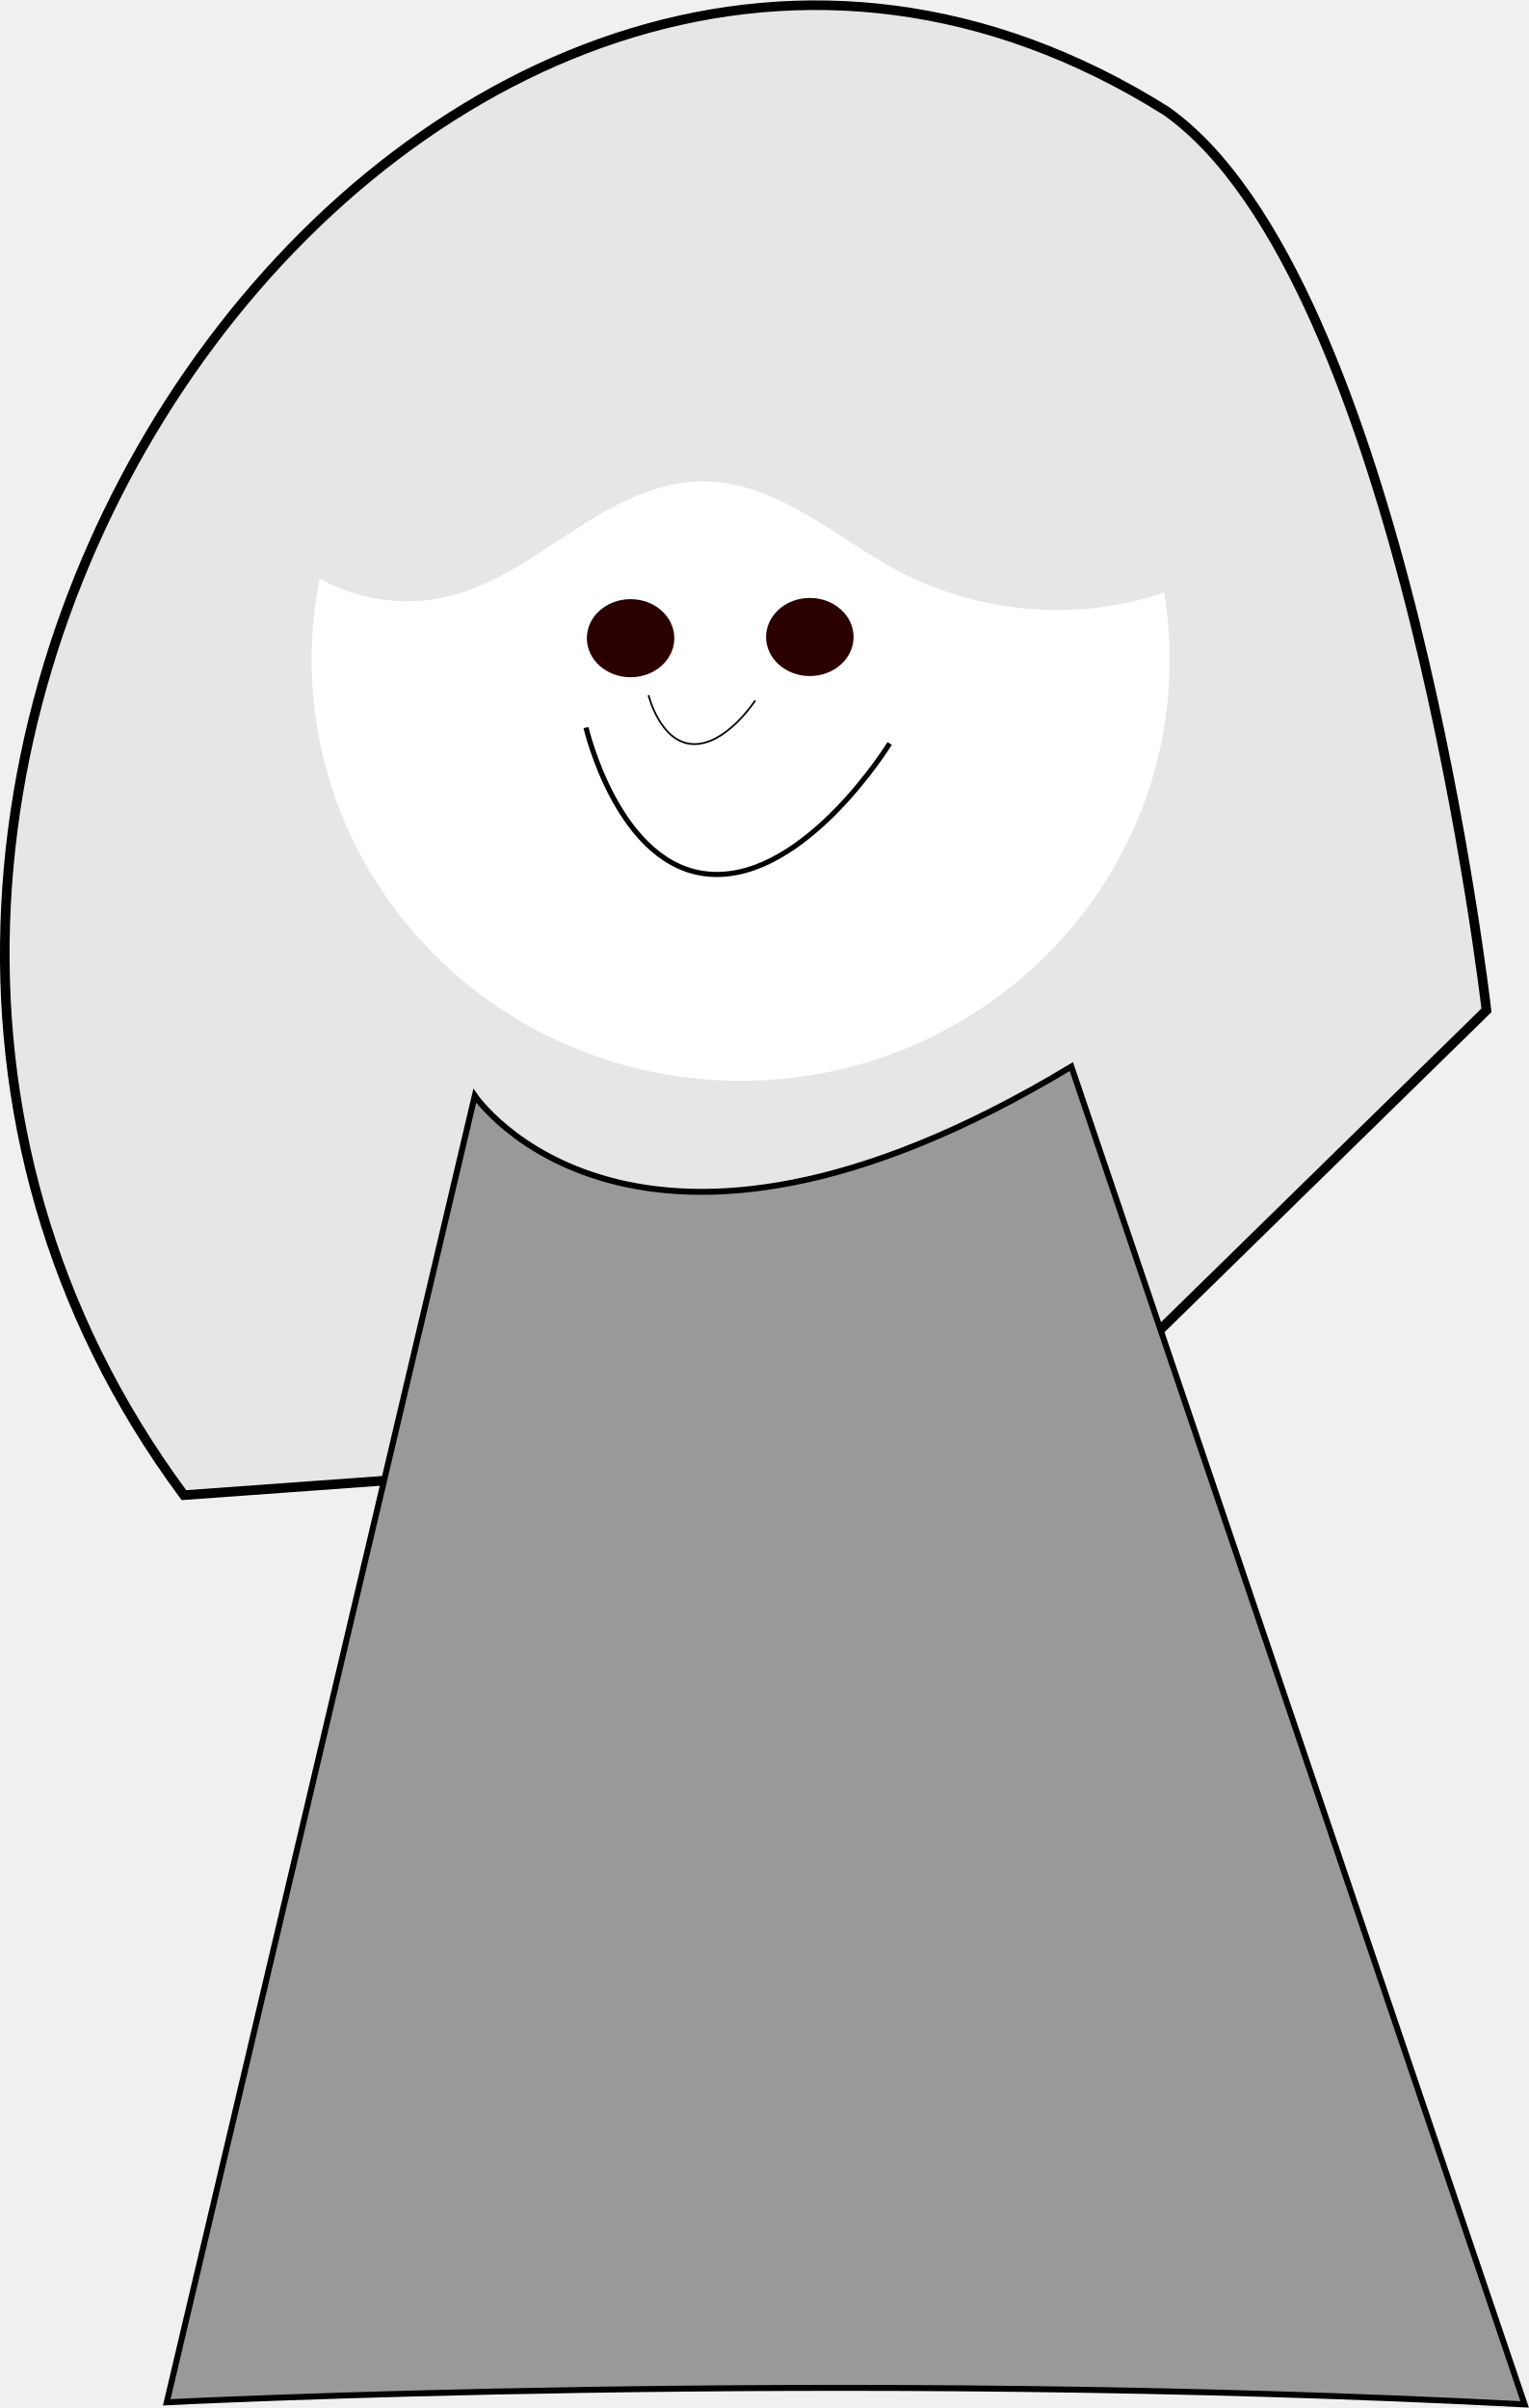
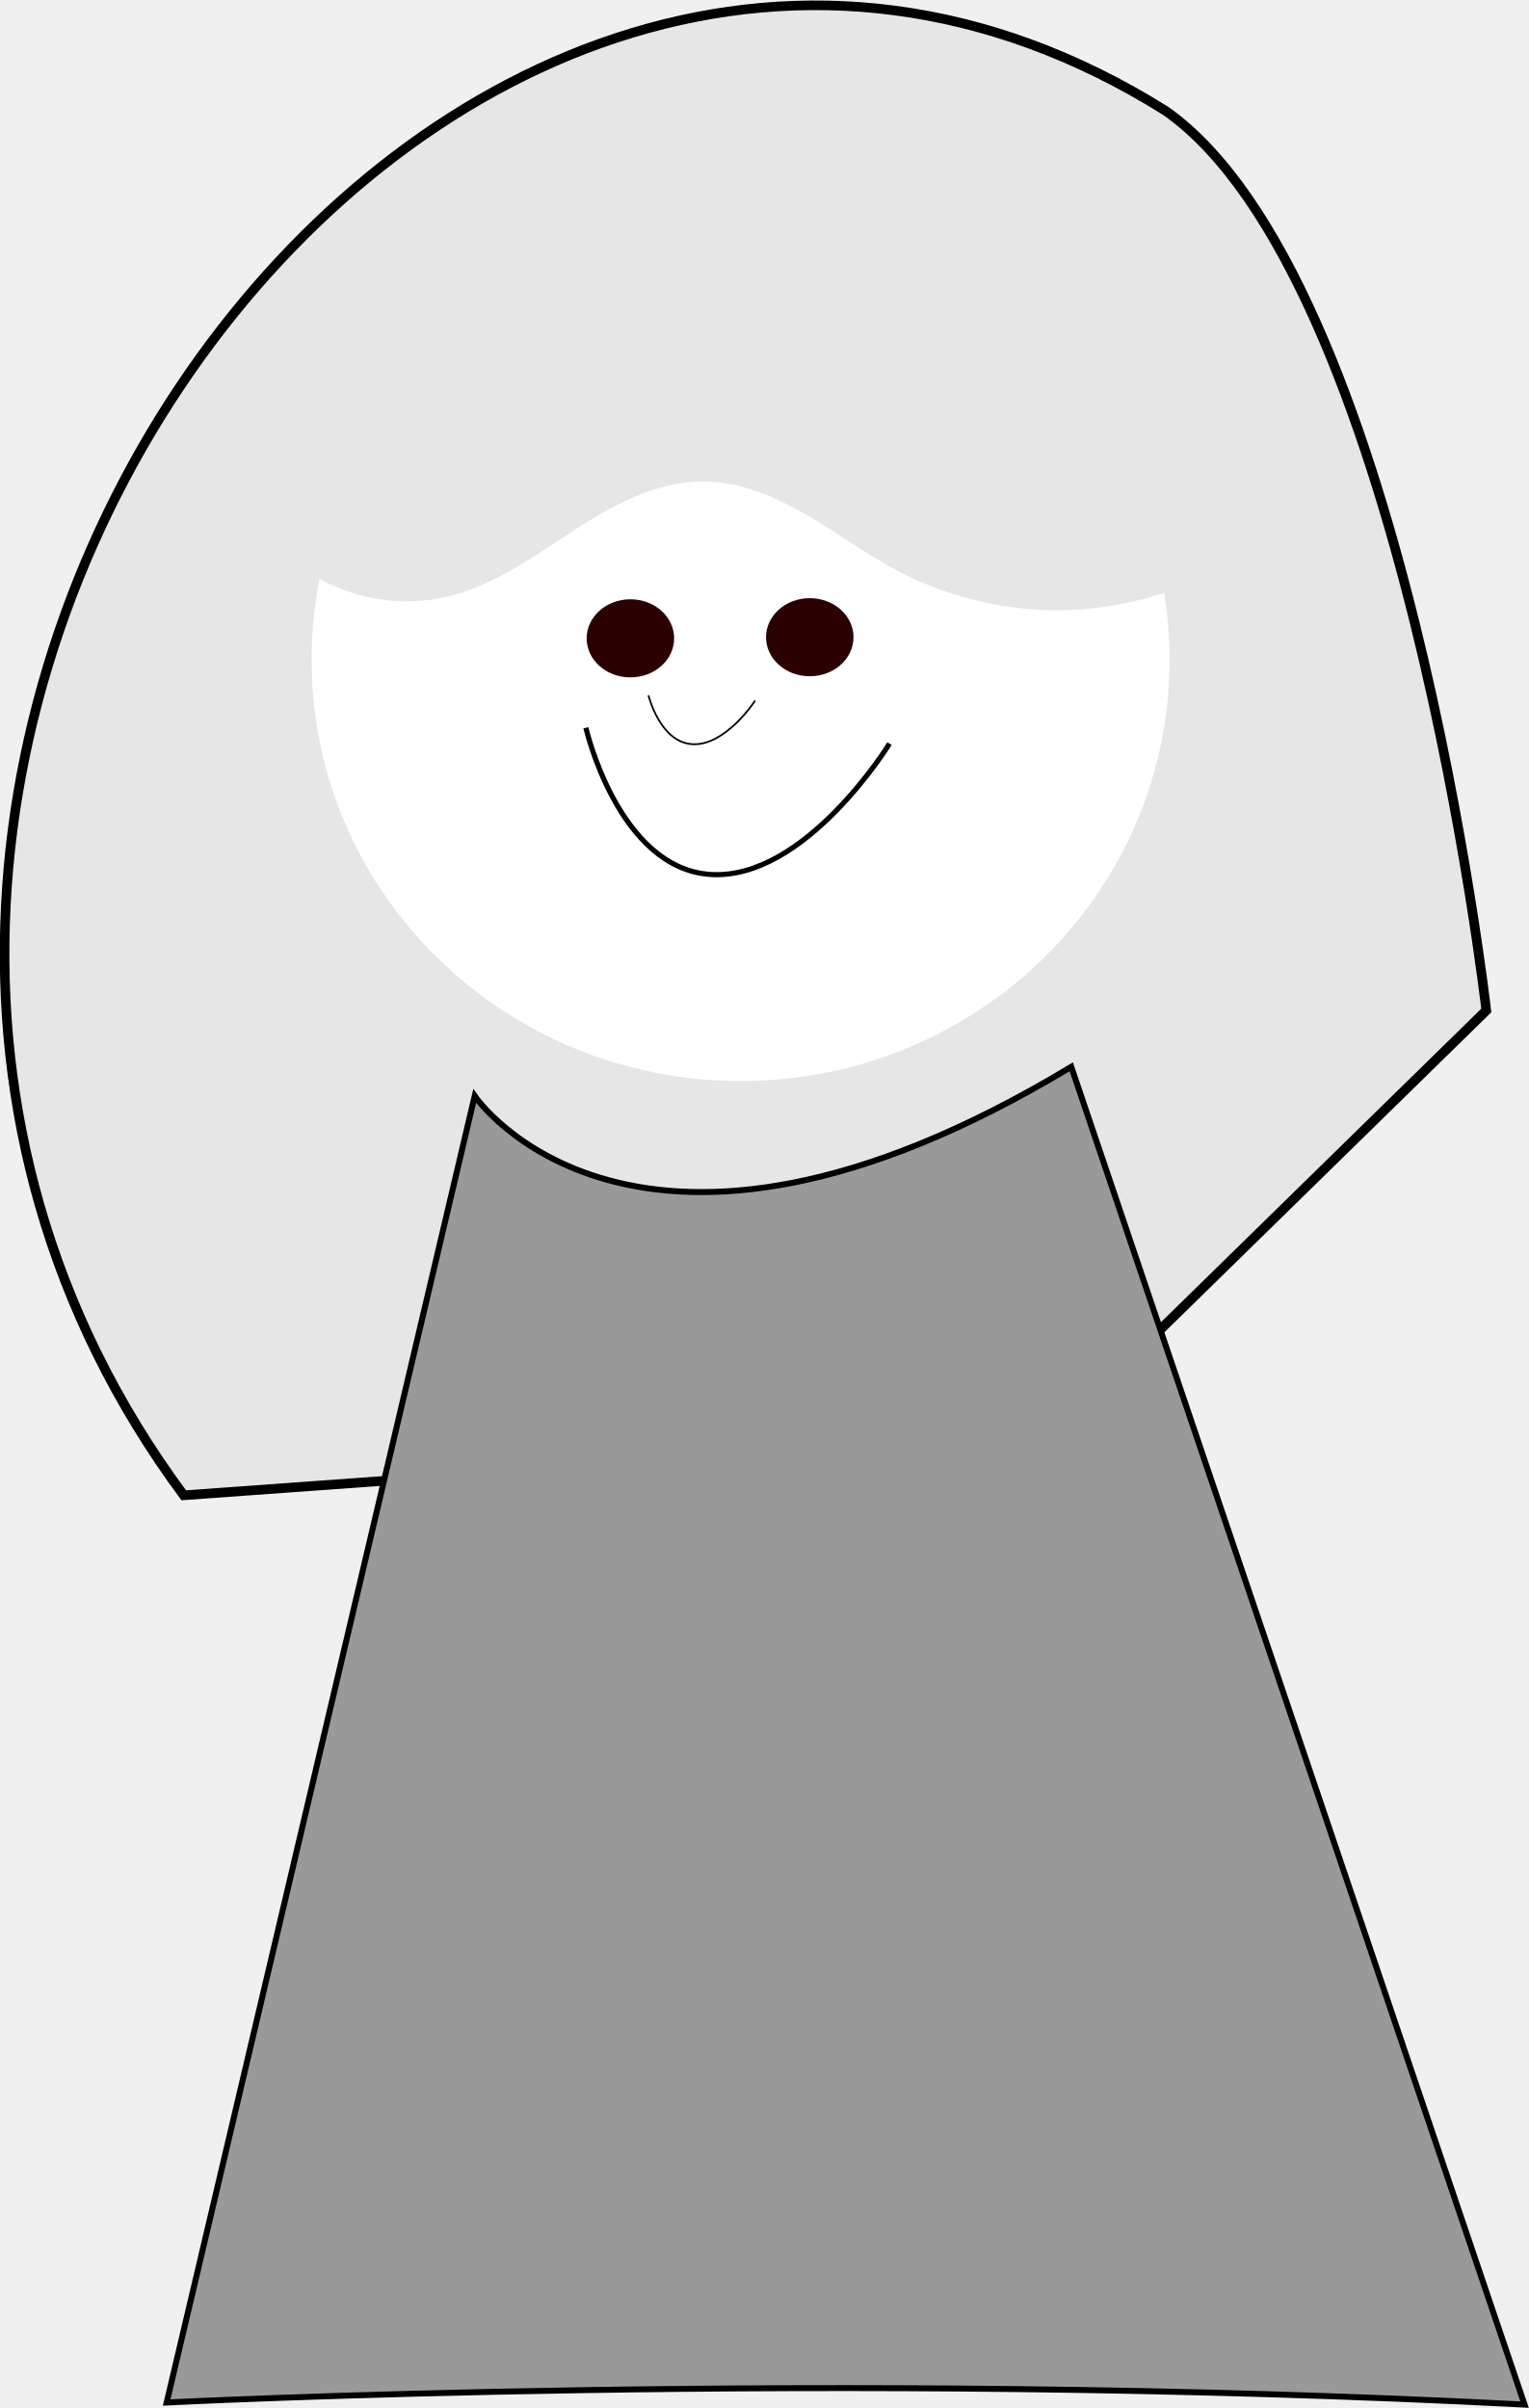
- <svg xmlns="http://www.w3.org/2000/svg" width="0.603in" height="0.95in" viewBox="0 0 54.277 85.481" id="svg2" version="1.1">
-   <defs id="defs4">
-     <marker orient="auto" refY="0" refX="0" id="Arrow2Lend" style="overflow:visible">
-       <path id="path4440" style="fill:#000000;fill-opacity:1;fill-rule:evenodd;stroke:#000000;stroke-width:0.625;stroke-linejoin:round;stroke-opacity:1" d="M 8.719,4.034 -2.207,0.016 8.719,-4.002 c -1.745,2.372 -1.735,5.617 -6e-7,8.035 z" transform="matrix(-1.1,0,0,-1.1,-1.1,0)" />
-     </marker>
-     <marker orient="auto" refY="0" refX="0" id="Arrow2Lend-3" style="overflow:visible">
-       <path id="path4440-7" style="fill:#000000;fill-opacity:1;fill-rule:evenodd;stroke:#000000;stroke-width:0.625;stroke-linejoin:round;stroke-opacity:1" d="M 8.719,4.034 -2.207,0.016 8.719,-4.002 c -1.745,2.372 -1.735,5.617 -6e-7,8.035 z" transform="matrix(-1.1,0,0,-1.1,-1.1,0)" />
-     </marker>
-   </defs>
-   <g id="layer1" transform="translate(-44.66172,-446.1715)">
-     <g id="g4380" transform="matrix(0.4970869,0,0,0.4970869,232.3026,260.9569)">
-       <path id="path3350" d="m -364.345,479.381 c -38.947,-52.583 18.695,-131.215 70.162,-98.879 16.892,11.957 22.865,64.245 22.865,64.245 l -30.778,30.132 z" style="opacity:1;fill:#e6e6e6;fill-rule:evenodd;stroke:#000000;stroke-width:0.685px;stroke-linecap:butt;stroke-linejoin:miter;stroke-opacity:1" />
-       <ellipse ry="30.078" rx="30.636" cy="419.706" cx="-324.584" id="path3340" style="fill:#ffffff;fill-opacity:1" />
-       <path id="path3348" d="m -365.572,544.187 c 0,0 47.496,-2.416 96.98,0.148 l -32.374,-95.568 c -31.247,18.837 -42.606,2.084 -42.606,2.084 z" style="fill:#999999;fill-rule:evenodd;stroke:#000000;stroke-width:0.426px;stroke-linecap:butt;stroke-linejoin:miter;stroke-opacity:1" />
-       <path id="path4156" d="m -360.697,405.894 c 0.774,3.194 2.853,6.052 5.653,7.773 2.801,1.72 6.29,2.282 9.489,1.529 3.308,-0.779 6.138,-2.842 8.989,-4.692 1.426,-0.925 2.886,-1.81 4.451,-2.471 1.566,-0.66 3.247,-1.092 4.947,-1.076 2.565,0.025 5.018,1.062 7.238,2.347 2.22,1.285 4.284,2.833 6.552,4.031 4.2,2.218 9.058,3.17 13.785,2.701 4.726,-0.469 9.303,-2.358 12.985,-5.359 -1.18,-8.627 -5.442,-16.8 -11.841,-22.705 -6.399,-5.905 -14.887,-9.499 -23.581,-9.983 -8.583,-0.478 -17.305,2.074 -24.275,7.104 -6.971,5.03 -12.141,12.503 -14.392,20.8 z" style="fill:#e6e6e6;fill-rule:evenodd;stroke:none;stroke-width:0.704px;stroke-linecap:butt;stroke-linejoin:miter;stroke-opacity:1" />
-       <ellipse ry="2.79" rx="3.124" cy="418.162" cx="-332.445" id="path4185" style="opacity:1;fill:#2b0000;fill-opacity:1;stroke:none" />
-       <path id="path4250" d="m -335.628,424.548 c 0,0 2.308,10.064 8.916,10.479 6.76,0.425 12.771,-9.346 12.771,-9.346" style="fill:none;fill-rule:evenodd;stroke:#000000;stroke-width:0.366px;stroke-linecap:butt;stroke-linejoin:miter;stroke-opacity:1" />
-       <ellipse ry="2.79" rx="3.124" cy="418.076" cx="-319.643" id="path4185-0" style="opacity:1;fill:#2b0000;fill-opacity:1;stroke:none" />
-       <path id="path4250-5" d="m -331.163,422.231 c 0,0 0.811,3.353 3.133,3.492 2.375,0.141 4.488,-3.114 4.488,-3.114" style="fill:none;fill-rule:evenodd;stroke:#000000;stroke-width:0.125px;stroke-linecap:butt;stroke-linejoin:miter;stroke-opacity:1" />
+ <svg xmlns="http://www.w3.org/2000/svg" id="svg2" height=".95in" width=".603in" version="1.1" viewBox="0 0 54.277 85.481">
+   <g id="layer1" transform="translate(-44.662 -446.17)">
+     <g id="g4380" transform="matrix(.49709 0 0 .49709 232.3 260.96)">
+       <path id="path3350" d="m-364.35 479.38c-38.947-52.583 18.695-131.22 70.162-98.879 16.892 11.957 22.865 64.245 22.865 64.245l-30.778 30.132z" fill-rule="evenodd" stroke="#000" stroke-width=".685px" fill="#e6e6e6" />
+       <ellipse id="path3340" rx="30.636" ry="30.078" cy="419.71" cx="-324.58" fill="#fff" />
+       <path id="path3348" d="m-365.57 544.19s47.496-2.416 96.98 0.148l-32.374-95.568c-31.247 18.837-42.606 2.084-42.606 2.084z" fill-rule="evenodd" stroke="#000" stroke-width=".426px" fill="#999" />
+       <path id="path4156" d="m-360.7 405.89c0.774 3.194 2.853 6.052 5.654 7.773s6.29 2.283 9.489 1.529c3.308-0.779 6.138-2.842 8.989-4.692 1.426-0.925 2.886-1.81 4.452-2.471 1.566-0.66 3.247-1.092 4.947-1.076 2.565 0.025 5.018 1.062 7.238 2.347s4.284 2.833 6.552 4.031c4.2 2.218 9.058 3.17 13.785 2.701 4.726-0.469 9.303-2.358 12.985-5.359-1.18-8.627-5.442-16.8-11.841-22.705-6.399-5.905-14.887-9.499-23.581-9.983-8.583-0.478-17.304 2.074-24.275 7.104-6.971 5.03-12.141 12.503-14.392 20.8z" fill-rule="evenodd" fill="#e6e6e6" />
+       <ellipse id="path4185" rx="3.124" ry="2.79" cy="418.16" cx="-332.45" fill="#2b0000" />
+       <path id="path4250" d="m-335.63 424.55s2.308 10.064 8.916 10.479c6.76 0.425 12.771-9.346 12.771-9.346" stroke="#000" stroke-width=".366px" fill="none" />
+       <ellipse id="path4185-0" rx="3.124" ry="2.79" cy="418.08" cx="-319.64" fill="#2b0000" />
+       <path id="path4250-5" d="m-331.16 422.23s0.811 3.353 3.133 3.492c2.376 0.141 4.487-3.114 4.487-3.114" stroke="#000" stroke-width=".125px" fill="none" />
    </g>
  </g>
</svg>
